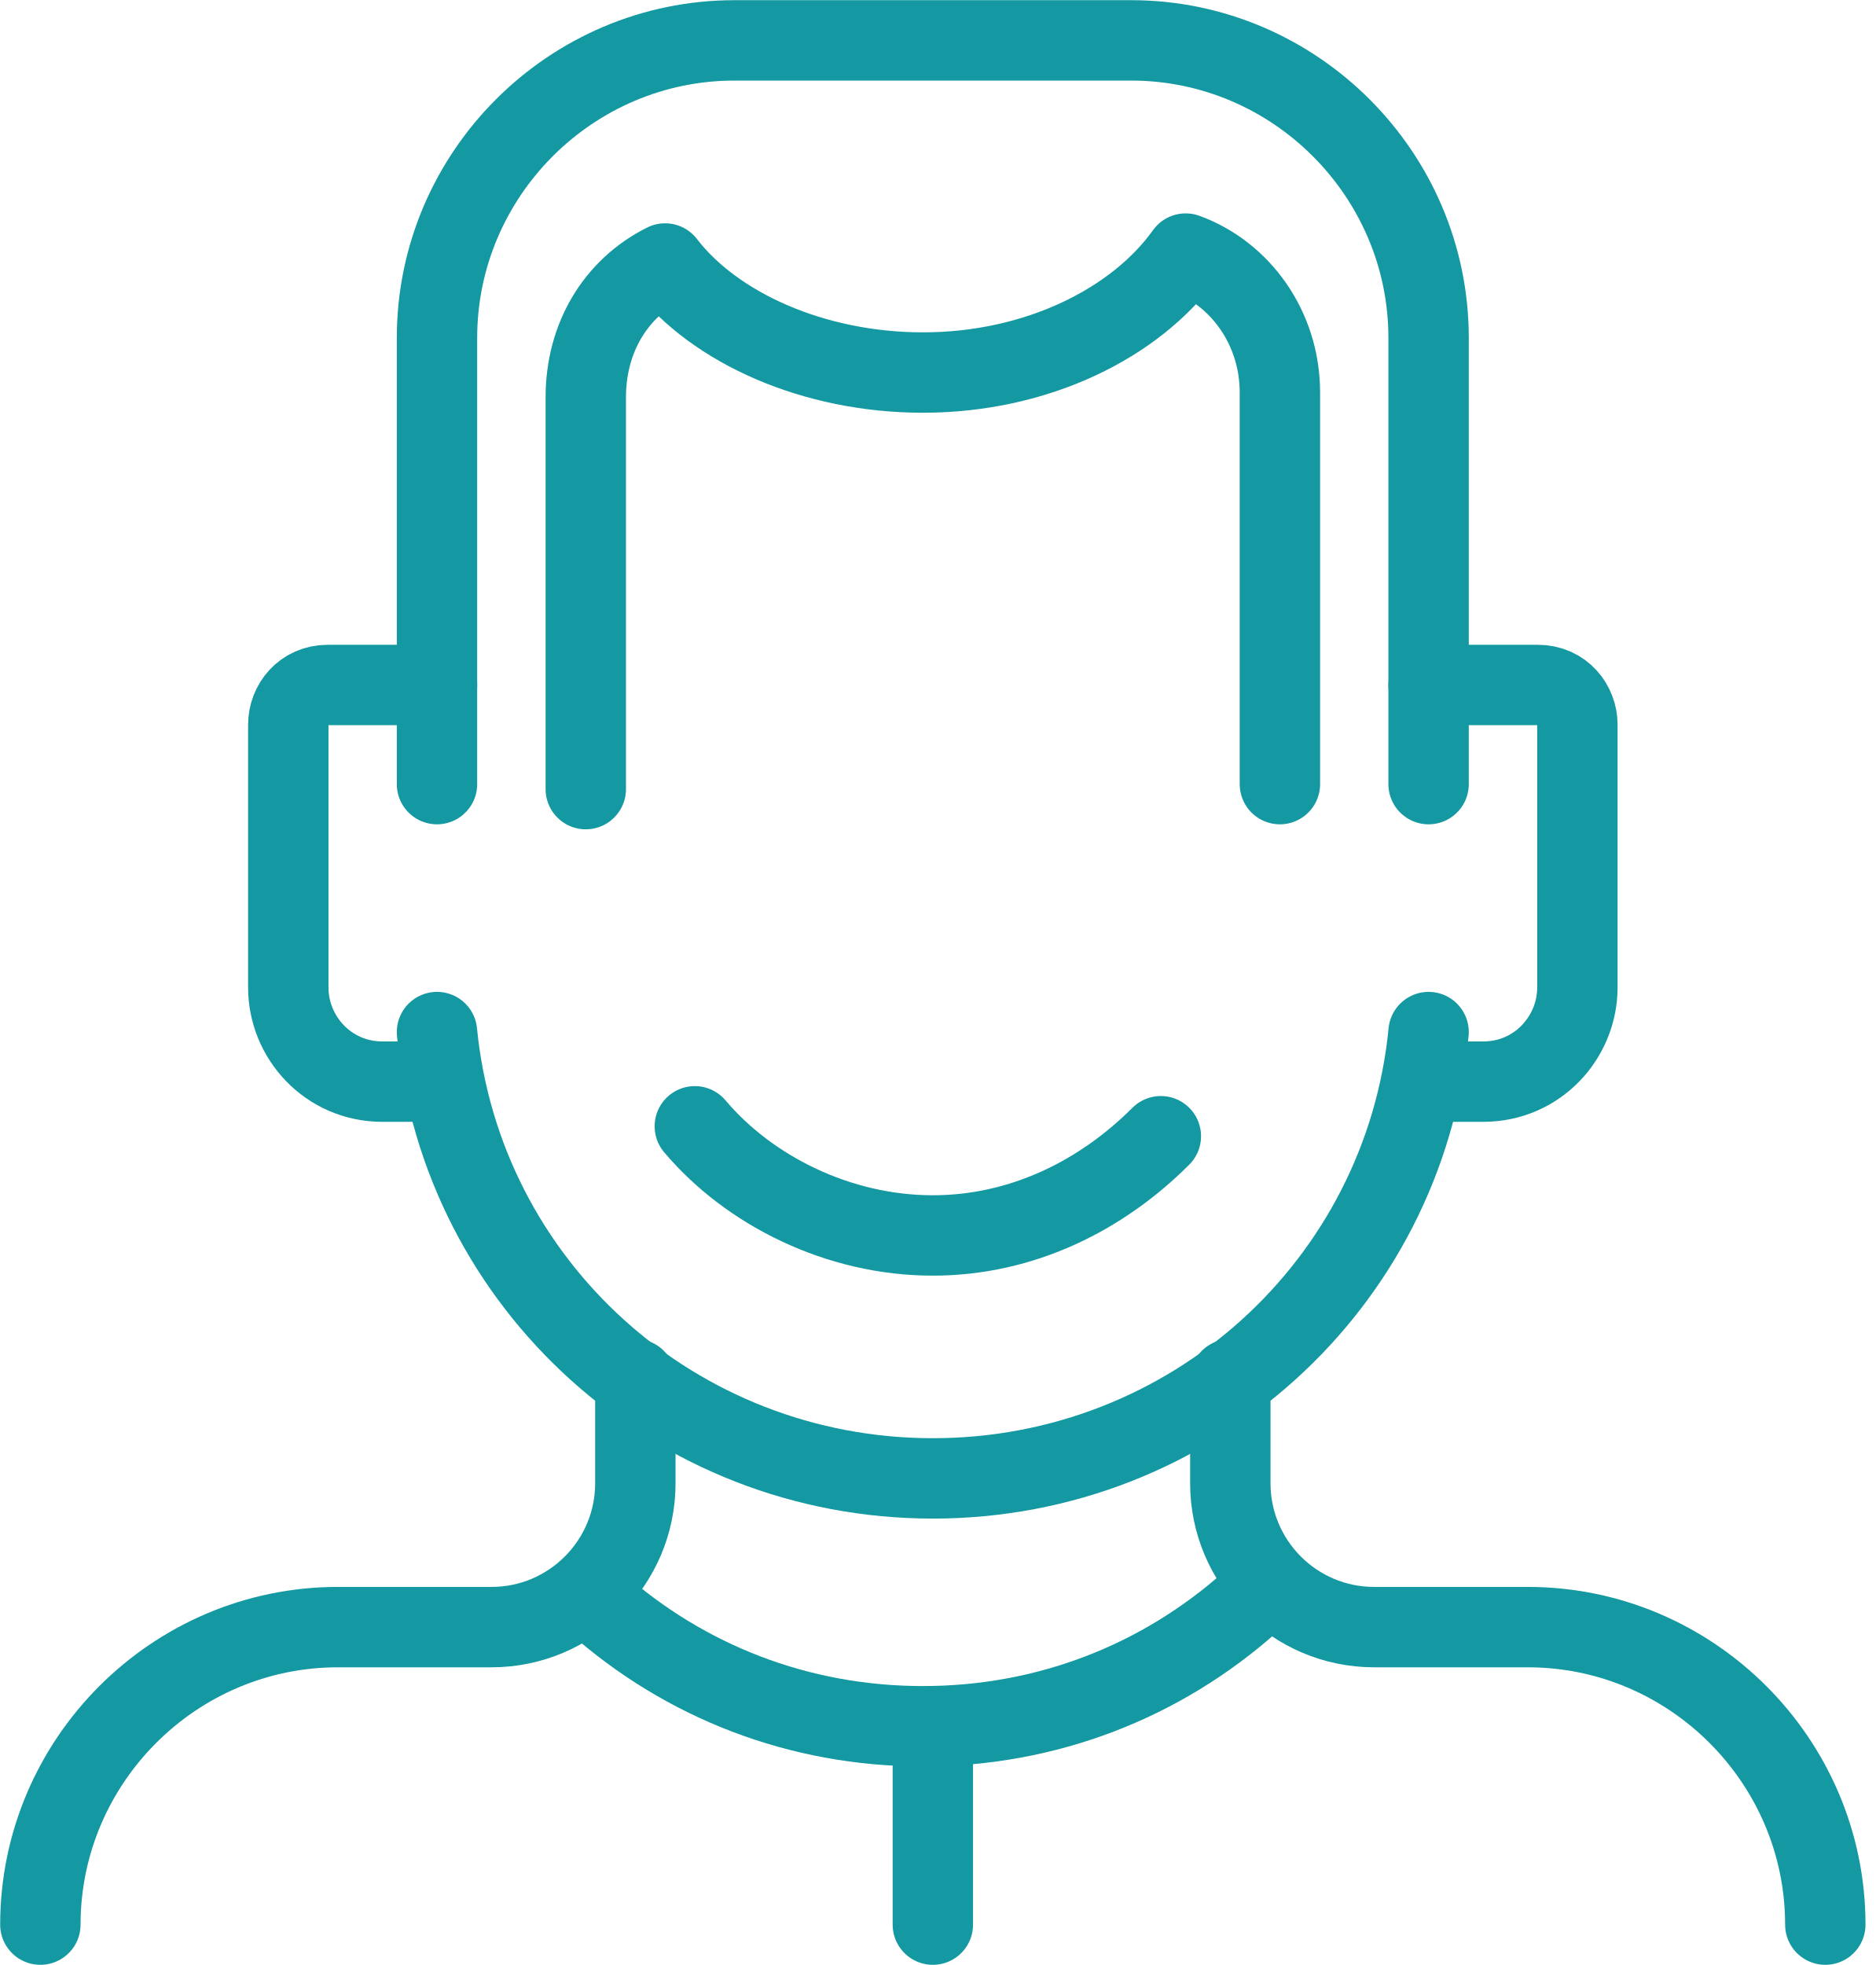
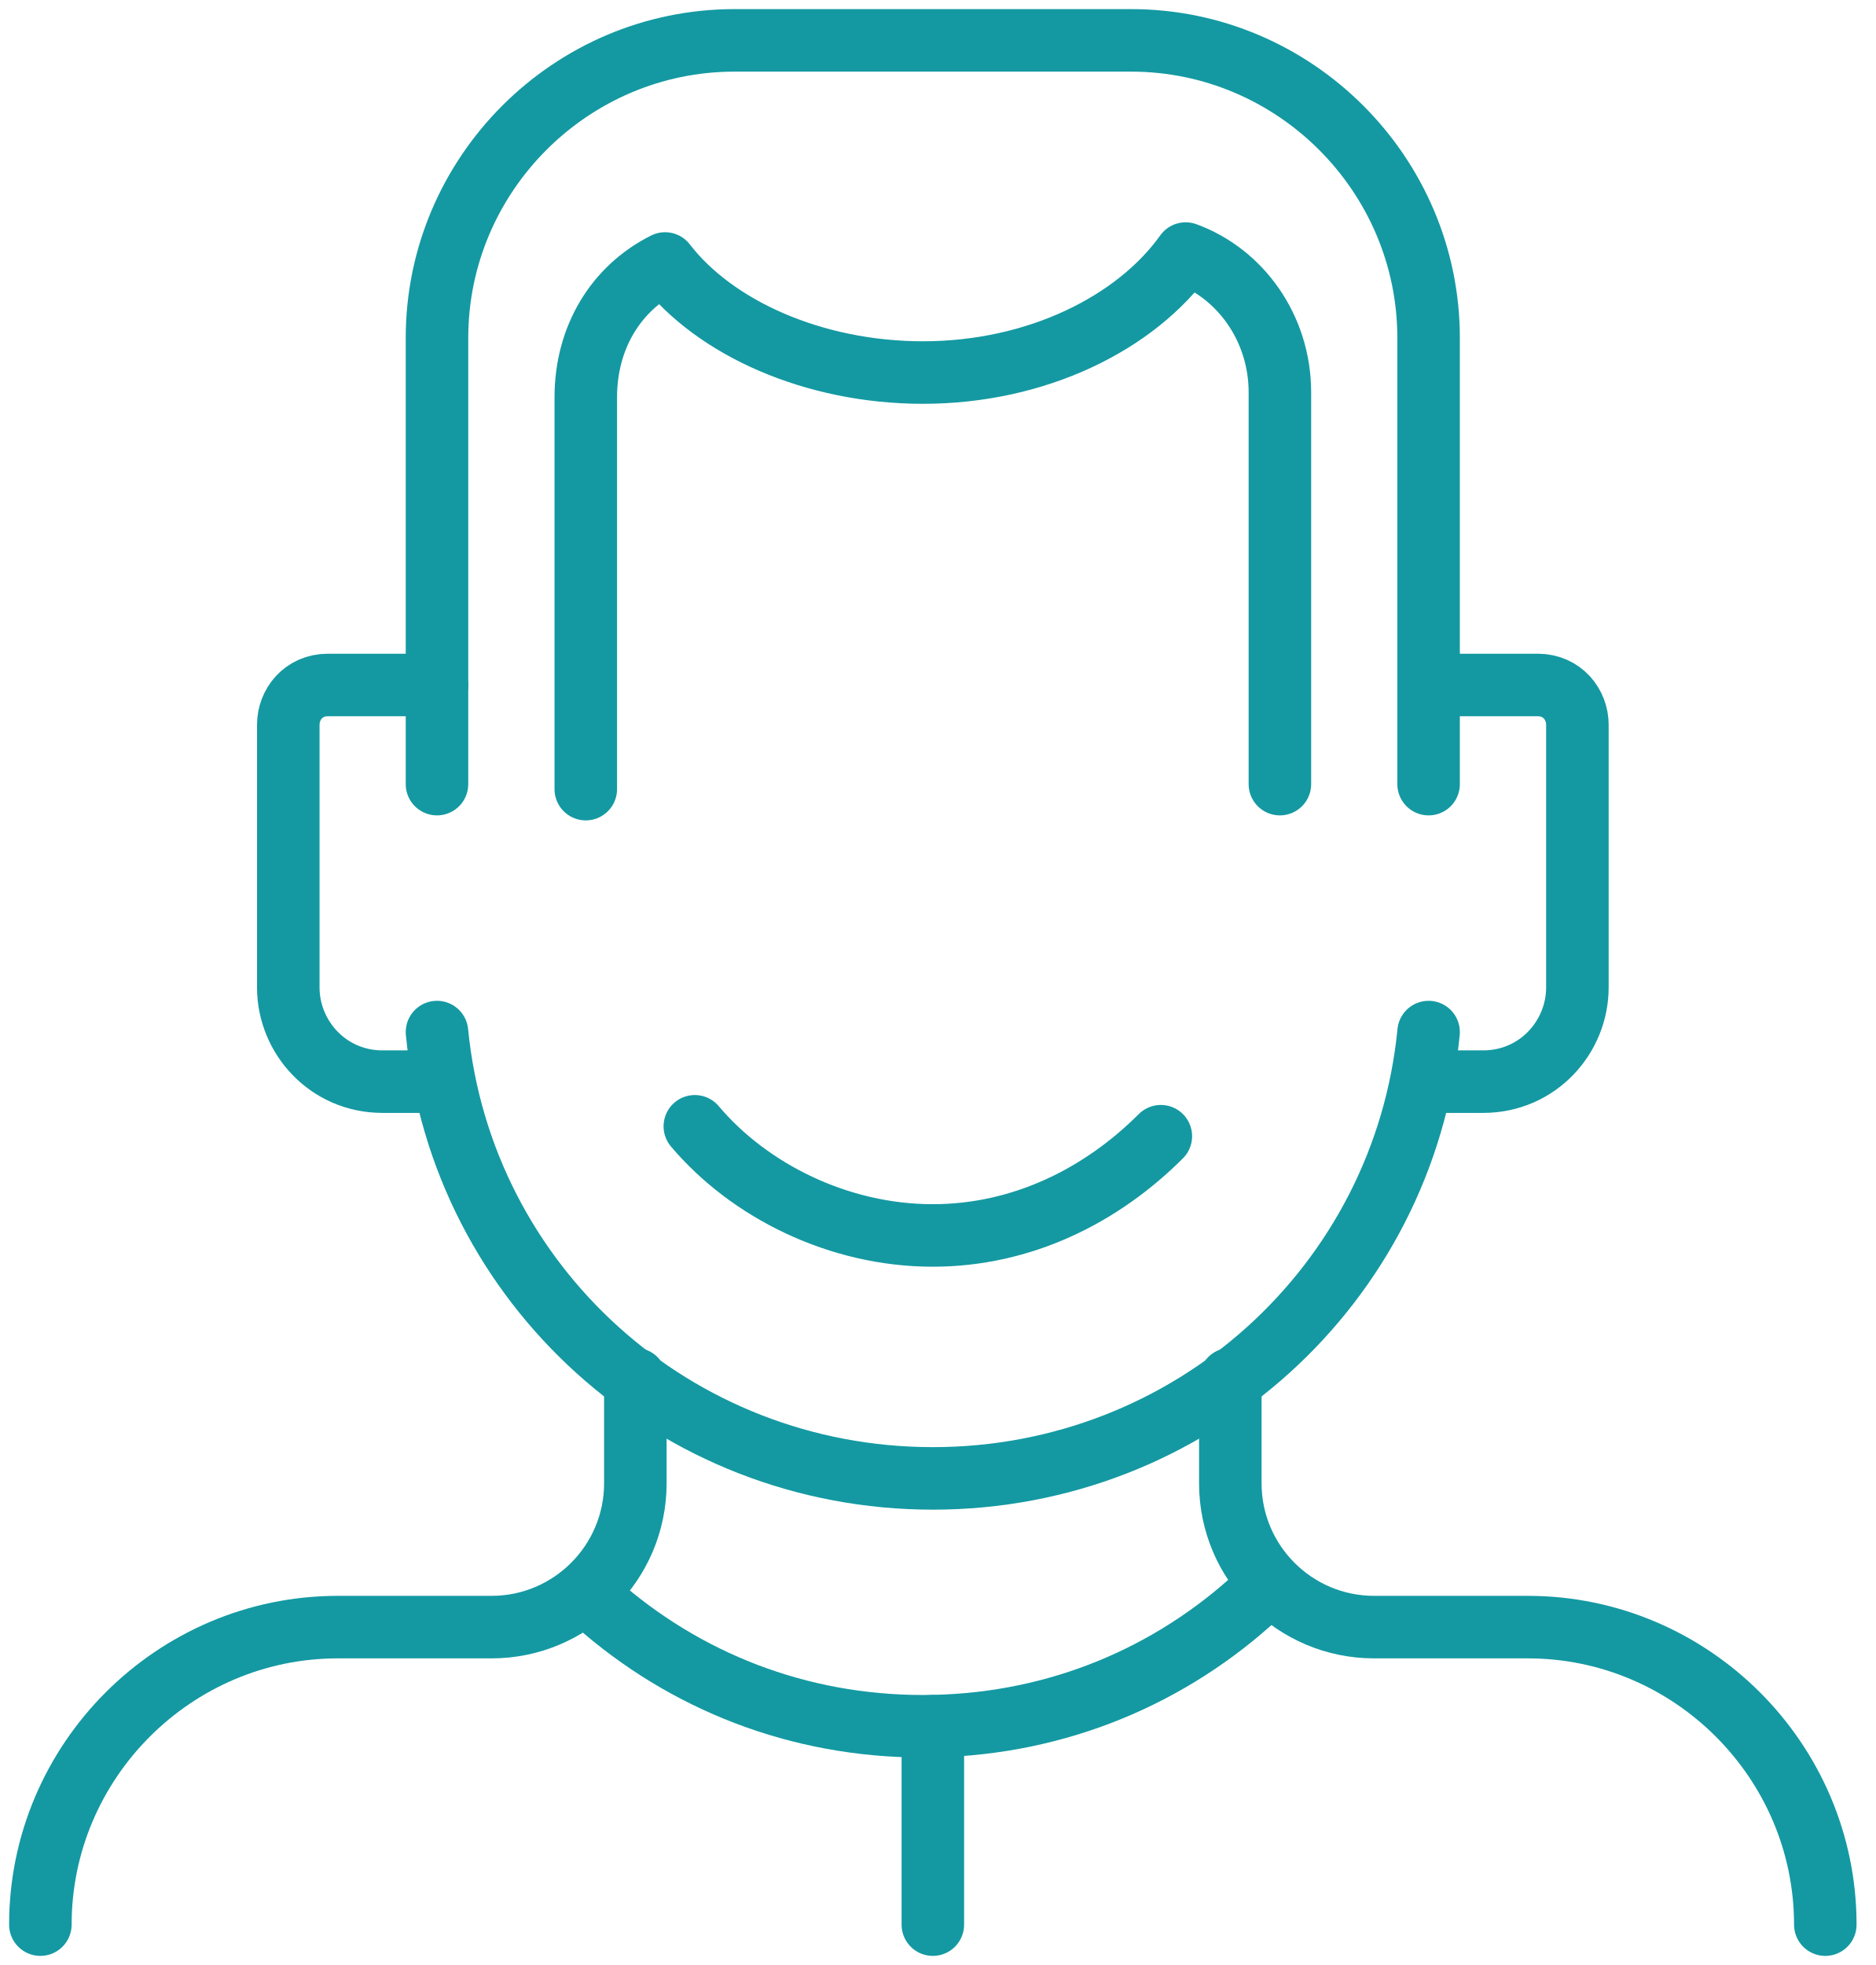
<svg xmlns="http://www.w3.org/2000/svg" width="21" height="22" viewBox="0 0 21 22" fill="none">
-   <path d="M6.669 17.939C7.669 18.827 8.945 19.327 10.333 19.327C11.721 19.327 12.998 18.827 13.997 17.939" stroke="#1499A2" stroke-width="0.9" stroke-miterlimit="10" stroke-linecap="round" stroke-linejoin="round" />
-   <path d="M12.998 12.721C12.332 13.387 11.444 13.832 10.444 13.832C9.39 13.832 8.39 13.332 7.78 12.61" stroke="#1499A2" stroke-width="0.9" stroke-miterlimit="10" stroke-linecap="round" stroke-linejoin="round" />
-   <path d="M4.893 11.555C5.171 14.386 7.558 16.552 10.445 16.552C13.332 16.552 15.719 14.386 15.996 11.555" stroke="#1499A2" stroke-width="0.9" stroke-miterlimit="10" stroke-linecap="round" stroke-linejoin="round" />
-   <path d="M7.114 15.441V16.607C7.114 17.495 6.392 18.217 5.504 18.217H3.783C1.951 18.217 0.452 19.716 0.452 21.548" stroke="#1499A2" stroke-width="0.9" stroke-miterlimit="10" stroke-linecap="round" stroke-linejoin="round" />
-   <path d="M20.438 21.548C20.438 19.716 18.939 18.217 17.107 18.217H15.386C14.497 18.217 13.776 17.495 13.776 16.607V15.441" stroke="#1499A2" stroke-width="0.9" stroke-miterlimit="10" stroke-linecap="round" stroke-linejoin="round" />
-   <path d="M10.445 19.327V21.548" stroke="#1499A2" stroke-width="0.9" stroke-miterlimit="10" stroke-linecap="round" stroke-linejoin="round" />
-   <path d="M4.893 7.669H3.672C3.394 7.669 3.228 7.891 3.228 8.113V11.056C3.228 11.611 3.672 12.11 4.283 12.11H4.893" stroke="#1499A2" stroke-width="0.9" stroke-miterlimit="10" stroke-linecap="round" stroke-linejoin="round" />
-   <path d="M15.996 7.669H17.218C17.495 7.669 17.662 7.891 17.662 8.113V11.056C17.662 11.611 17.218 12.11 16.607 12.11H15.996" stroke="#1499A2" stroke-width="0.9" stroke-miterlimit="10" stroke-linecap="round" stroke-linejoin="round" />
-   <path d="M4.893 8.779V3.783C4.893 1.951 6.392 0.452 8.224 0.452H12.665C14.497 0.452 15.996 1.951 15.996 3.783V8.779" stroke="#1499A2" stroke-width="0.9" stroke-miterlimit="10" stroke-linecap="round" stroke-linejoin="round" />
-   <path d="M14.331 8.779V4.393C14.331 3.672 13.887 3.061 13.276 2.839C12.721 3.616 11.611 4.171 10.334 4.171C9.112 4.171 8.002 3.672 7.447 2.95C6.892 3.228 6.559 3.783 6.559 4.449V8.835" stroke="#1499A2" stroke-width="0.9" stroke-miterlimit="10" stroke-linecap="round" stroke-linejoin="round" />
+   <path d="M6.669 17.939C7.669 18.827 8.945 19.327 10.333 19.327C11.721 19.327 12.998 18.827 13.997 17.939" stroke="#1499A2" stroke-width="0.7" stroke-miterlimit="10" stroke-linecap="round" stroke-linejoin="round" />
+   <path d="M12.998 12.721C12.332 13.387 11.444 13.832 10.444 13.832C9.39 13.832 8.39 13.332 7.78 12.61" stroke="#1499A2" stroke-width="0.7" stroke-miterlimit="10" stroke-linecap="round" stroke-linejoin="round" />
+   <path d="M4.893 11.555C5.171 14.386 7.558 16.552 10.445 16.552C13.332 16.552 15.719 14.386 15.996 11.555" stroke="#1499A2" stroke-width="0.7" stroke-miterlimit="10" stroke-linecap="round" stroke-linejoin="round" />
+   <path d="M7.114 15.441V16.607C7.114 17.495 6.392 18.217 5.504 18.217H3.783C1.951 18.217 0.452 19.716 0.452 21.548" stroke="#1499A2" stroke-width="0.7" stroke-miterlimit="10" stroke-linecap="round" stroke-linejoin="round" />
+   <path d="M20.438 21.548C20.438 19.716 18.939 18.217 17.107 18.217H15.386C14.497 18.217 13.776 17.495 13.776 16.607V15.441" stroke="#1499A2" stroke-width="0.7" stroke-miterlimit="10" stroke-linecap="round" stroke-linejoin="round" />
+   <path d="M10.445 19.327V21.548" stroke="#1499A2" stroke-width="0.7" stroke-miterlimit="10" stroke-linecap="round" stroke-linejoin="round" />
+   <path d="M4.893 7.669H3.672C3.394 7.669 3.228 7.891 3.228 8.113V11.056C3.228 11.611 3.672 12.11 4.283 12.11H4.893" stroke="#1499A2" stroke-width="0.7" stroke-miterlimit="10" stroke-linecap="round" stroke-linejoin="round" />
+   <path d="M15.996 7.669H17.218C17.495 7.669 17.662 7.891 17.662 8.113V11.056C17.662 11.611 17.218 12.11 16.607 12.11H15.996" stroke="#1499A2" stroke-width="0.7" stroke-miterlimit="10" stroke-linecap="round" stroke-linejoin="round" />
+   <path d="M4.893 8.779V3.783C4.893 1.951 6.392 0.452 8.224 0.452H12.665C14.497 0.452 15.996 1.951 15.996 3.783V8.779" stroke="#1499A2" stroke-width="0.7" stroke-miterlimit="10" stroke-linecap="round" stroke-linejoin="round" />
+   <path d="M14.331 8.779V4.393C14.331 3.672 13.887 3.061 13.276 2.839C12.721 3.616 11.611 4.171 10.334 4.171C9.112 4.171 8.002 3.672 7.447 2.95C6.892 3.228 6.559 3.783 6.559 4.449V8.835" stroke="#1499A2" stroke-width="0.7" stroke-miterlimit="10" stroke-linecap="round" stroke-linejoin="round" />
</svg>
